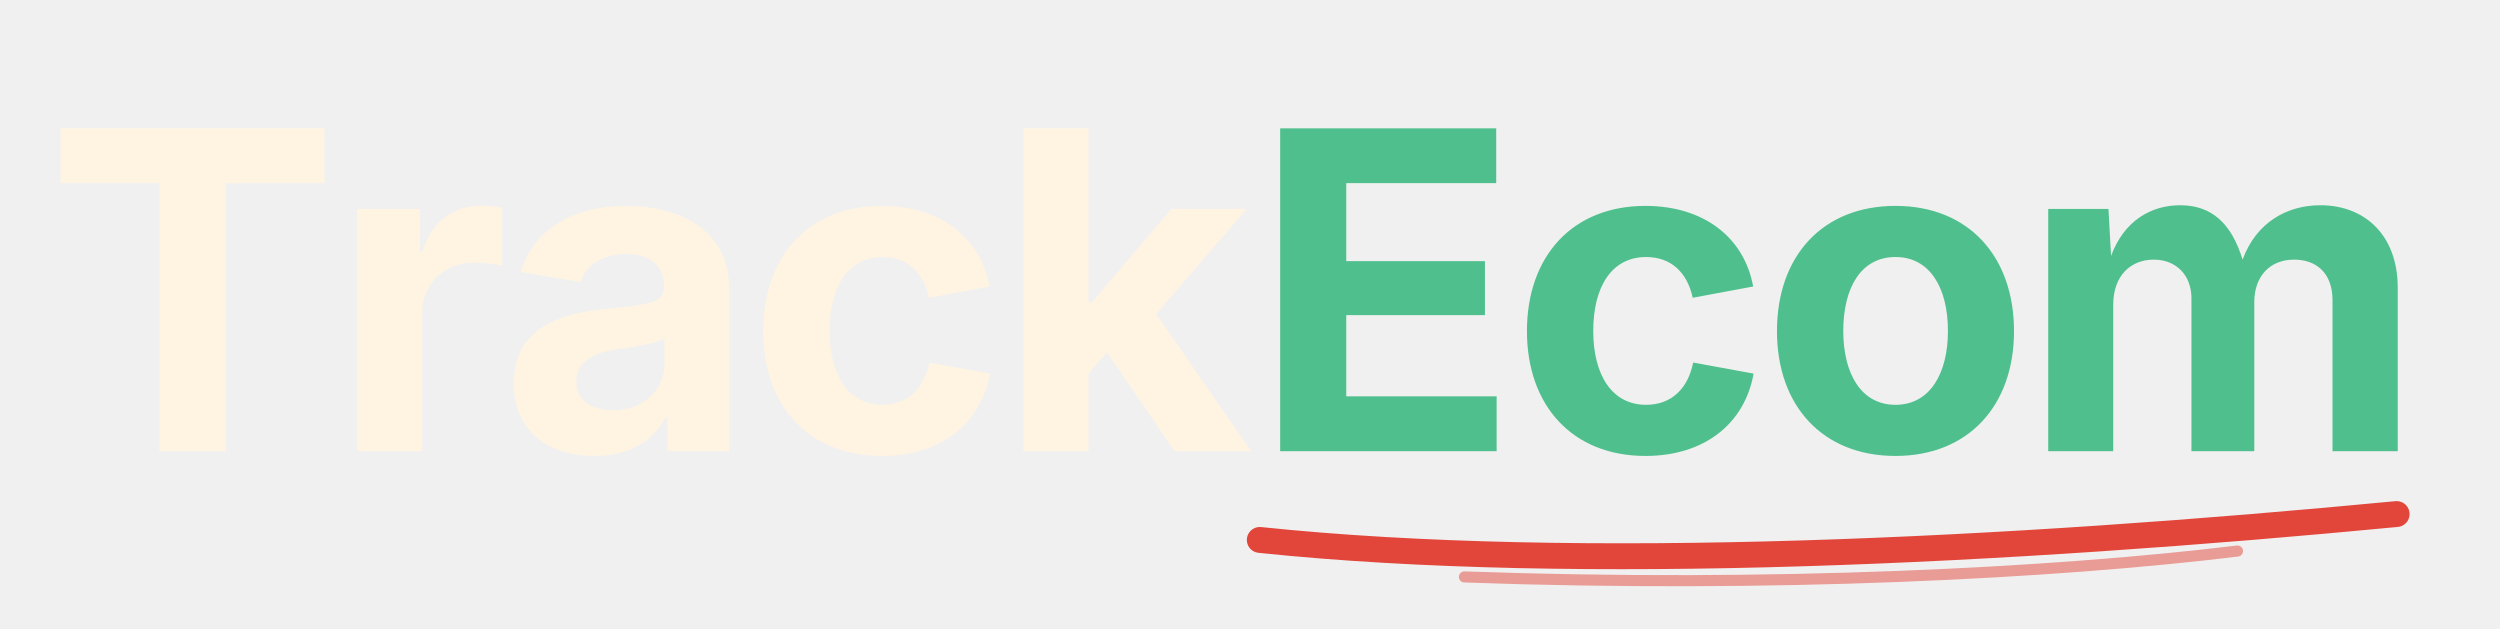
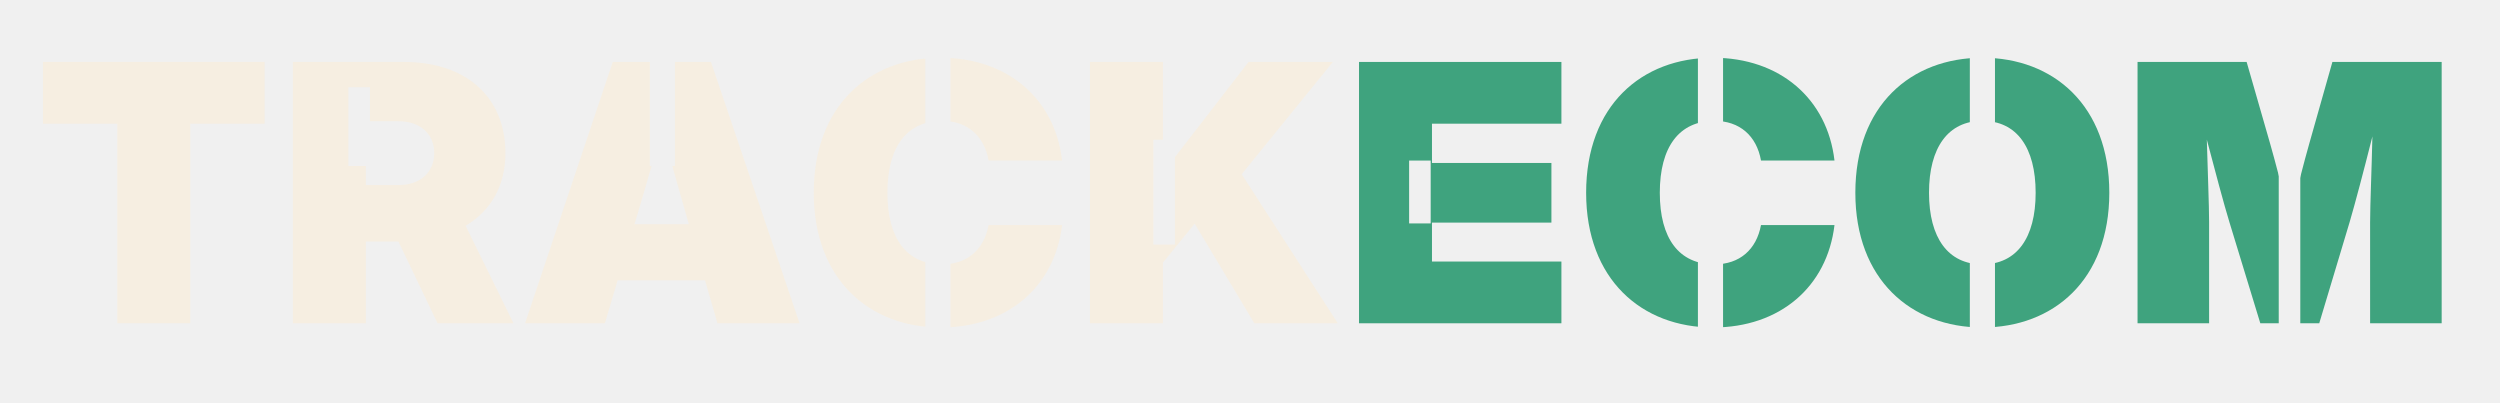
- <svg xmlns="http://www.w3.org/2000/svg" viewBox="0 0 676 170" width="676" height="170" role="img" aria-labelledby="t">
-   <g transform="translate(0 122)">
-     <path d="M16.395 -72.48H43.113V0.0H61.043V-72.48H87.703V-87.305H16.395ZM96.598 0.0H114.176V-37.266C114.176 -45.41 120.094 -50.977 128.18 -50.977C130.758 -50.977 134.215 -50.566 135.797 -50.098V-65.801C134.215 -66.152 131.93 -66.387 130.113 -66.387C122.73 -66.387 116.695 -62.168 114.293 -54.082H113.59V-65.508H96.598ZM160.746 1.289C170.414 1.289 176.742 -2.988 179.906 -9.082H180.492V0.0H197.133V-44.121C197.133 -60.0 183.422 -66.328 169.359 -66.328C154.711 -66.328 144.164 -59.824 140.824 -48.457L156.938 -45.762C158.344 -49.98 162.504 -53.32 169.301 -53.32C175.863 -53.32 179.555 -50.156 179.555 -44.59V-44.297C179.555 -40.02 174.926 -39.551 163.676 -38.438C150.785 -37.207 138.949 -32.988 138.949 -18.34C138.949 -5.391 148.266 1.289 160.746 1.289ZM165.727 -11.074C159.926 -11.074 155.824 -13.711 155.824 -18.809C155.824 -24.082 160.16 -26.602 166.664 -27.539C170.531 -28.066 177.504 -29.004 179.672 -30.527V-23.438C179.672 -16.523 173.93 -11.074 165.727 -11.074ZM238.43 1.289C254.133 1.289 265.207 -7.207 267.668 -20.977L251.32 -23.965C249.914 -16.875 245.402 -12.539 238.605 -12.539C229.23 -12.539 224.309 -20.801 224.309 -32.52C224.309 -44.355 229.23 -52.5 238.605 -52.5C245.402 -52.5 249.738 -48.281 251.203 -41.484L267.551 -44.531C265.09 -58.008 253.957 -66.328 238.43 -66.328C218.684 -66.328 206.379 -52.734 206.379 -32.461C206.379 -12.305 218.684 1.289 238.43 1.289ZM276.738 0.0H294.316V-21.035L299.355 -26.719L317.637 0.0H338.32L312.598 -37.09L337.09 -65.508H316.758L295.312 -40.312H294.316V-87.305H276.738Z" fill="#FFF4E2" />
-     <path d="M346.158 0.0H404.693V-14.824H364.029V-36.797H401.529V-51.387H364.029V-72.48H404.576V-87.305H346.158ZM444.935 1.289C460.638 1.289 471.712 -7.207 474.173 -20.977L457.826 -23.965C456.42 -16.875 451.908 -12.539 445.111 -12.539C435.736 -12.539 430.814 -20.801 430.814 -32.52C430.814 -44.355 435.736 -52.5 445.111 -52.5C451.908 -52.5 456.244 -48.281 457.709 -41.484L474.056 -44.531C471.595 -58.008 460.462 -66.328 444.935 -66.328C425.189 -66.328 412.884 -52.734 412.884 -32.461C412.884 -12.305 425.189 1.289 444.935 1.289ZM512.541 1.289C532.228 1.289 544.591 -12.305 544.591 -32.461C544.591 -52.734 532.228 -66.328 512.541 -66.328C492.795 -66.328 480.49 -52.734 480.49 -32.461C480.49 -12.305 492.795 1.289 512.541 1.289ZM512.541 -12.539C503.166 -12.539 498.42 -21.094 498.42 -32.52C498.42 -44.121 503.166 -52.5 512.541 -52.5C521.916 -52.5 526.72 -44.062 526.72 -32.52C526.72 -21.094 521.916 -12.539 512.541 -12.539ZM553.837 0.0H571.416V-39.609C571.416 -47.461 576.162 -51.797 582.373 -51.797C588.349 -51.797 592.568 -47.695 592.568 -41.309V0.0H609.56V-40.312C609.56 -47.168 613.662 -51.797 620.341 -51.797C626.259 -51.797 630.712 -48.223 630.712 -40.84V0.0H648.349V-44.18C648.349 -58.418 639.443 -66.504 627.431 -66.504C618.408 -66.504 610.087 -61.875 606.396 -51.797C603.349 -61.758 597.9 -66.504 589.521 -66.504C581.67 -66.504 574.345 -62.344 570.83 -52.793L570.127 -65.508H553.837Z" fill="#4FC08D" />
-     <path d="M340.648 24.0 C 426.72 33.0, 543.533 27.0, 648.049 17.0" fill="none" stroke="#E2463A" stroke-width="7" stroke-linecap="round" />
-     <path d="M395.98 34.0 C 478.978 37.0, 555.829 33.0, 605.013 27.0" fill="none" stroke="#E2463A" stroke-opacity=".5" stroke-width="3" stroke-linecap="round" />
+ <svg xmlns="http://www.w3.org/2000/svg" viewBox="0 0 696 112" width="696" height="112" role="img" aria-labelledby="t">
+   <defs>
+     <mask id="st" maskUnits="userSpaceOnUse" x="-20" y="-120" width="716" height="160">
+       <rect x="-20" y="-120" width="716" height="160" fill="#fff" />
+       <rect x="87.0" y="-65.7" width="6.0" height="21.9" fill="#000" />
+       <rect x="170.9" y="-80.3" width="7.0" height="36.5" fill="#000" />
+       <rect x="247.6" y="-80.3" width="7.0" height="87.6" fill="#000" />
+       <rect x="311.1" y="-51.1" width="6.0" height="29.2" fill="#000" />
+       <rect x="382.3" y="-45.3" width="6.0" height="17.5" fill="#000" />
+       <rect x="462.7" y="-80.3" width="7.0" height="87.6" fill="#000" />
+       <rect x="538.4" y="-80.3" width="7.0" height="87.6" fill="#000" />
+       <rect x="624.4" y="-80.3" width="6.0" height="87.6" fill="#000" />
+     </mask>
+   </defs>
+   <g transform="translate(10.0 90.0)">
+     <g mask="url(#st)">
+       <path d="M1.953 -55.566H22.656V0.0H42.969V-55.566H63.672V-72.754H1.953Z" fill="#F6EEE1" />
+       <path d="M71.531 0.0H91.844V-22.754H100.926L111.814 0.0H132.957L119.627 -27.148C126.707 -31.348 130.711 -38.33 130.711 -47.363C130.711 -62.939 119.822 -72.754 102.439 -72.754H71.531ZM91.844 -38.477V-56.25H100.926C107.029 -56.25 110.887 -52.686 110.887 -47.363C110.887 -42.041 107.029 -38.477 100.926 -38.477Z" fill="#F6EEE1" />
+       <path d="M136.178 0.0H158.395L161.959 -11.963H186.275L189.742 0.0H212.594L187.936 -72.754H160.592ZM166.646 -27.588 166.842 -28.223C169.479 -37.012 171.92 -45.508 174.312 -54.346C176.656 -45.508 179.049 -37.012 181.588 -28.223L181.783 -27.588Z" fill="#F6EEE1" />
+       <path d="M251.898 1.172C270.502 1.172 283.637 -10.156 285.688 -27.344H265.229C263.959 -20.508 259.271 -16.406 252.289 -16.406C242.377 -16.406 237.055 -23.633 237.055 -36.328C237.055 -49.072 242.426 -56.348 252.289 -56.348C259.271 -56.348 264.008 -52.197 265.229 -45.312H285.688C283.686 -62.5 270.502 -73.926 251.898 -73.926C232.025 -73.926 216.547 -60.645 216.547 -36.328C216.547 -12.207 232.025 1.172 251.898 1.172Z" fill="#F6EEE1" />
+       <path d="M293.449 0.0H313.762V-16.895L322.6 -27.734L339.201 0.0H362.443L335.686 -41.504L361.076 -72.754H337.59L323.137 -54.053C320.012 -50.0 316.887 -45.996 313.762 -41.943V-72.754H293.449Z" fill="#F6EEE1" />
+       <path d="M368.35 0.0H424.697V-17.188H388.662V-28.027H421.914V-44.629H388.662V-55.566H424.697V-72.754H368.35Z" fill="#3FA37E" />
+       <path d="M466.932 1.172C485.535 1.172 498.67 -10.156 500.721 -27.344H480.262C478.992 -20.508 474.305 -16.406 467.322 -16.406C457.41 -16.406 452.088 -23.633 452.088 -36.328C452.088 -49.072 457.459 -56.348 467.322 -56.348C474.305 -56.348 479.041 -52.197 480.262 -45.312H500.721C498.719 -62.5 485.535 -73.926 466.932 -73.926C447.059 -73.926 431.58 -60.645 431.58 -36.328C431.58 -12.207 447.059 1.172 466.932 1.172Z" fill="#3FA37E" />
+       <path d="M541.881 1.172C561.656 1.172 577.232 -12.061 577.232 -36.328C577.232 -60.645 561.656 -73.926 541.881 -73.926C522.008 -73.926 506.529 -60.645 506.529 -36.328C506.529 -12.207 522.008 1.172 541.881 1.172ZM541.881 -16.406C532.359 -16.406 527.037 -23.779 527.037 -36.328C527.037 -48.926 532.359 -56.348 541.881 -56.348C551.451 -56.348 556.725 -48.926 556.725 -36.328C556.725 -23.779 551.451 -16.406 541.881 -16.406Z" fill="#3FA37E" />
+       <path d="M585.092 0.0H605.014V-28.125C605.014 -32.812 604.623 -42.139 604.379 -51.123C606.723 -42.236 609.164 -33.057 610.678 -28.125L619.271 0.0H635.678L644.125 -28.125C645.639 -33.252 648.178 -42.871 650.473 -52.002C650.277 -42.773 649.838 -33.008 649.838 -28.125V0.0H669.76V-72.754H639.34L632.895 -50.0C631.479 -45.068 629.33 -36.621 627.475 -29.15C625.619 -36.621 623.422 -45.068 622.006 -50.0L615.463 -72.754H585.092Z" fill="#3FA37E" />
+     </g>
  </g>
</svg>
